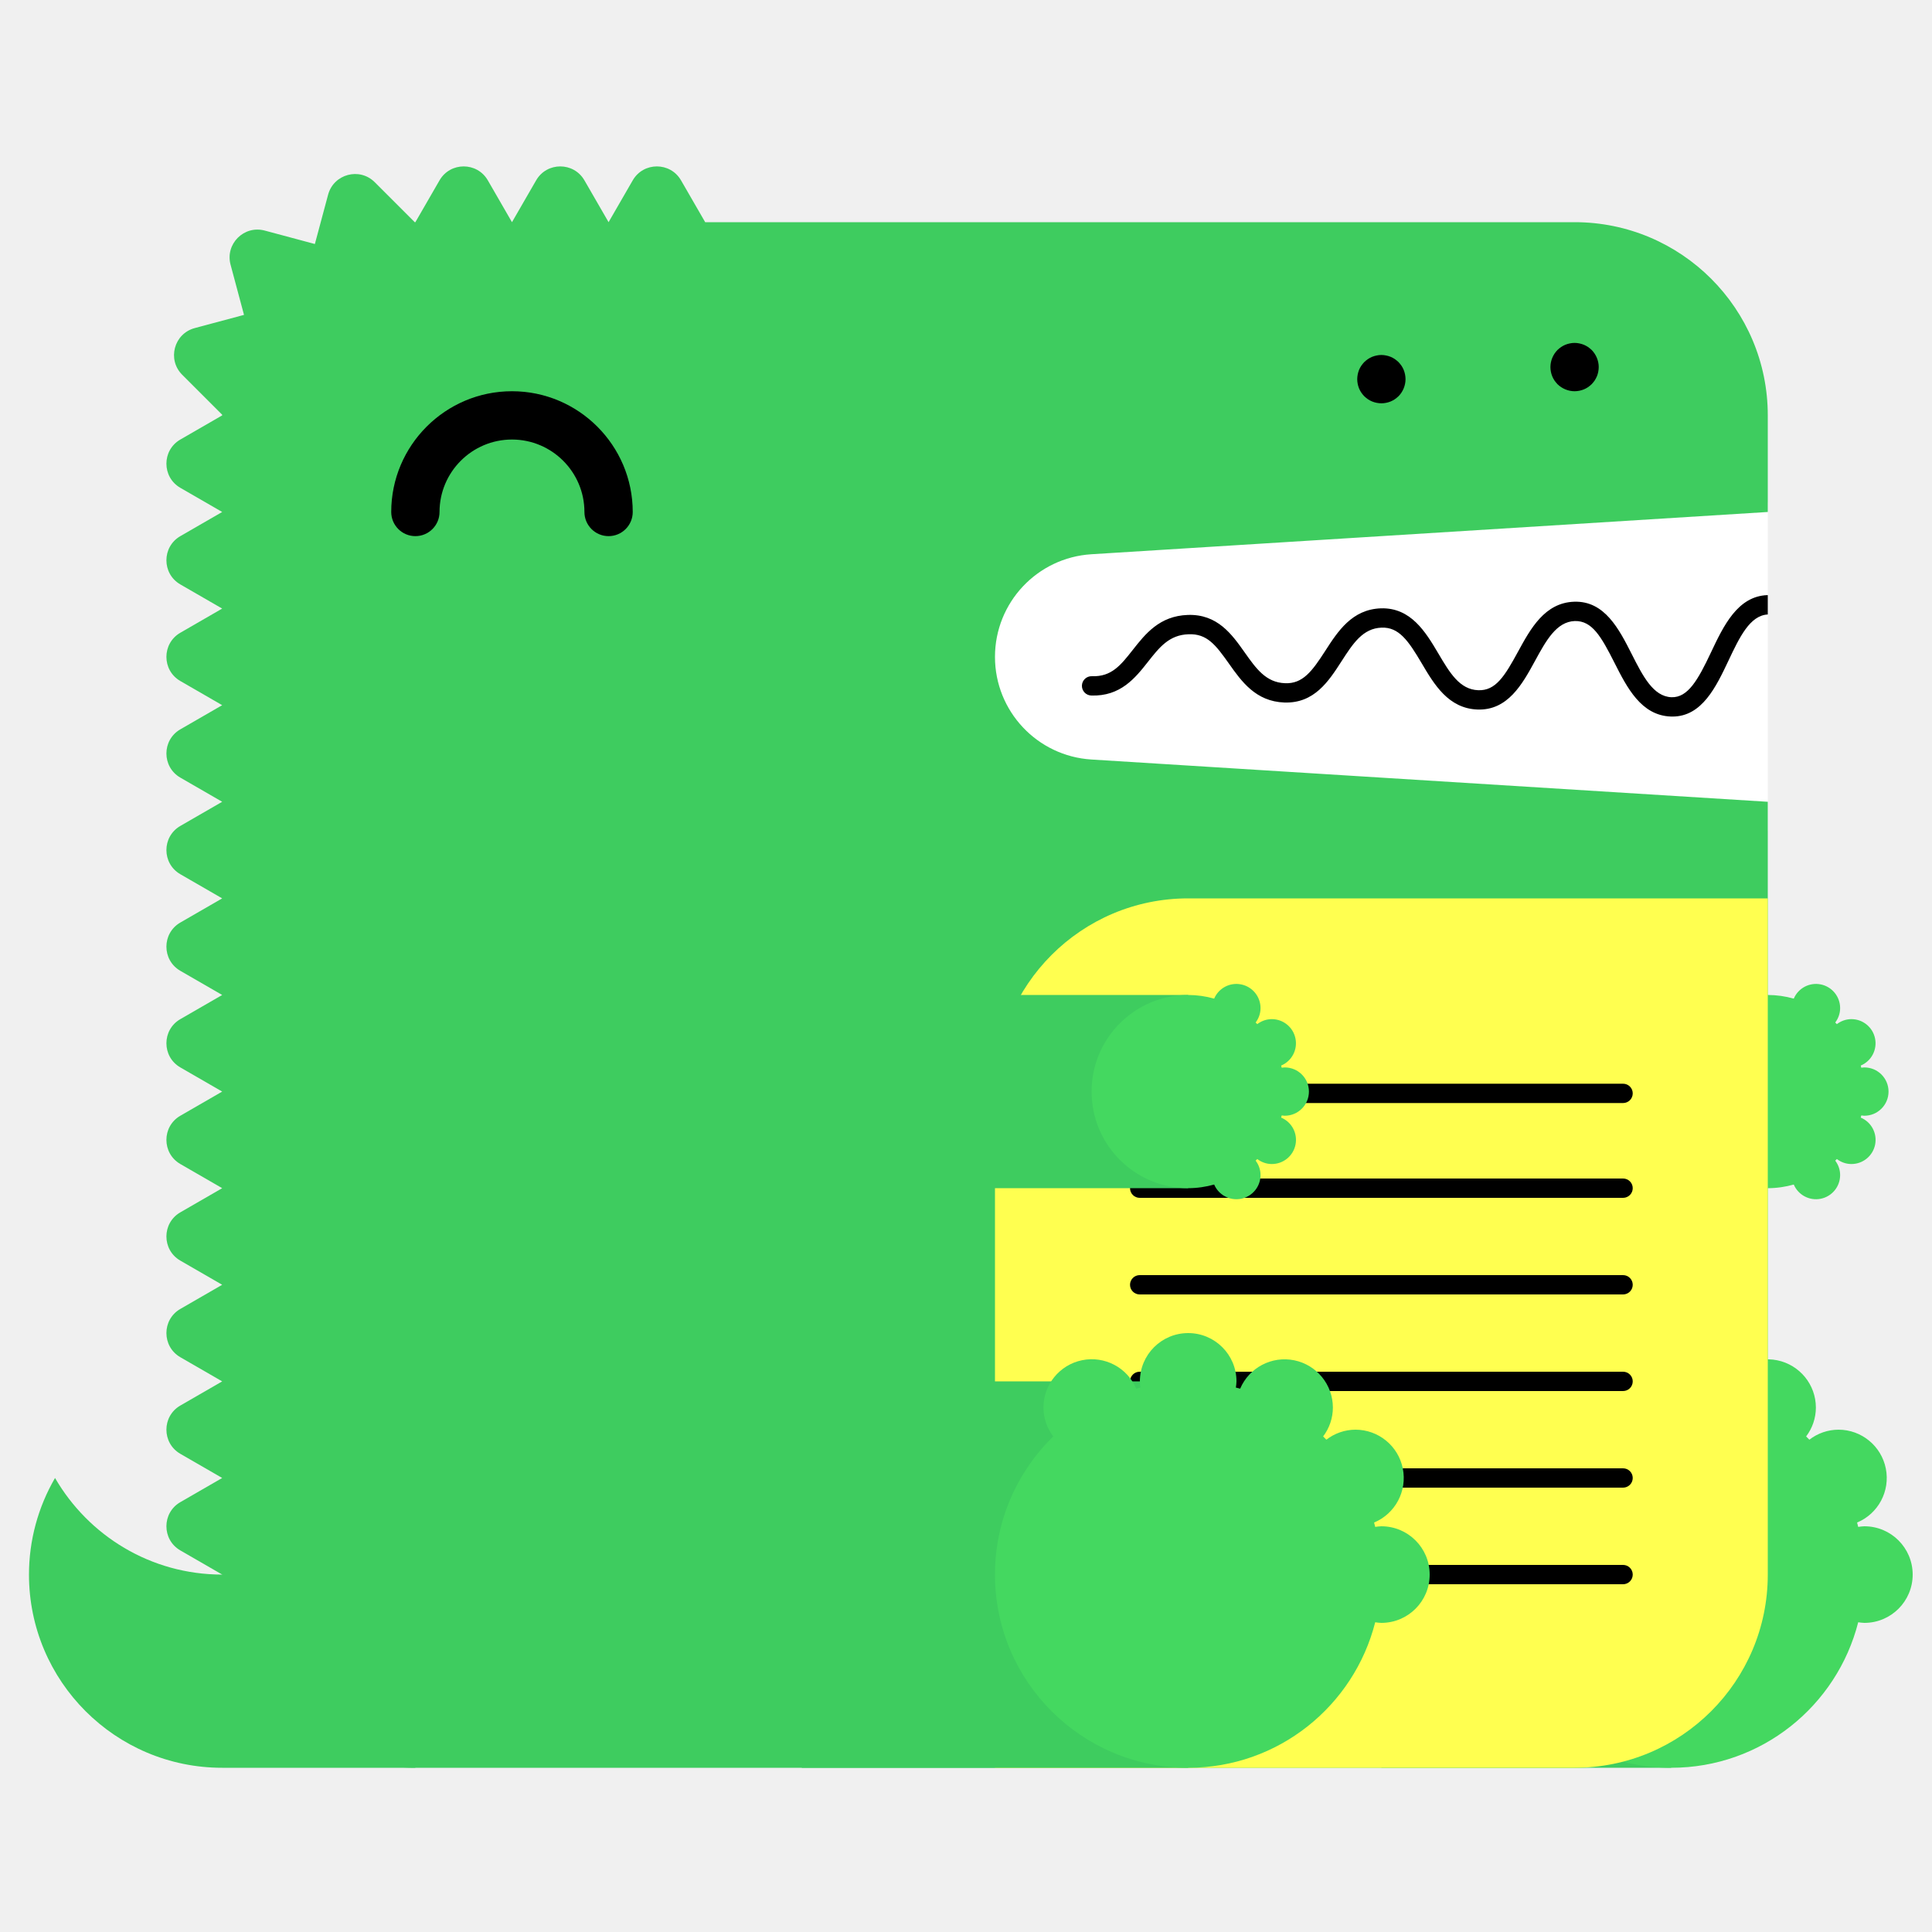
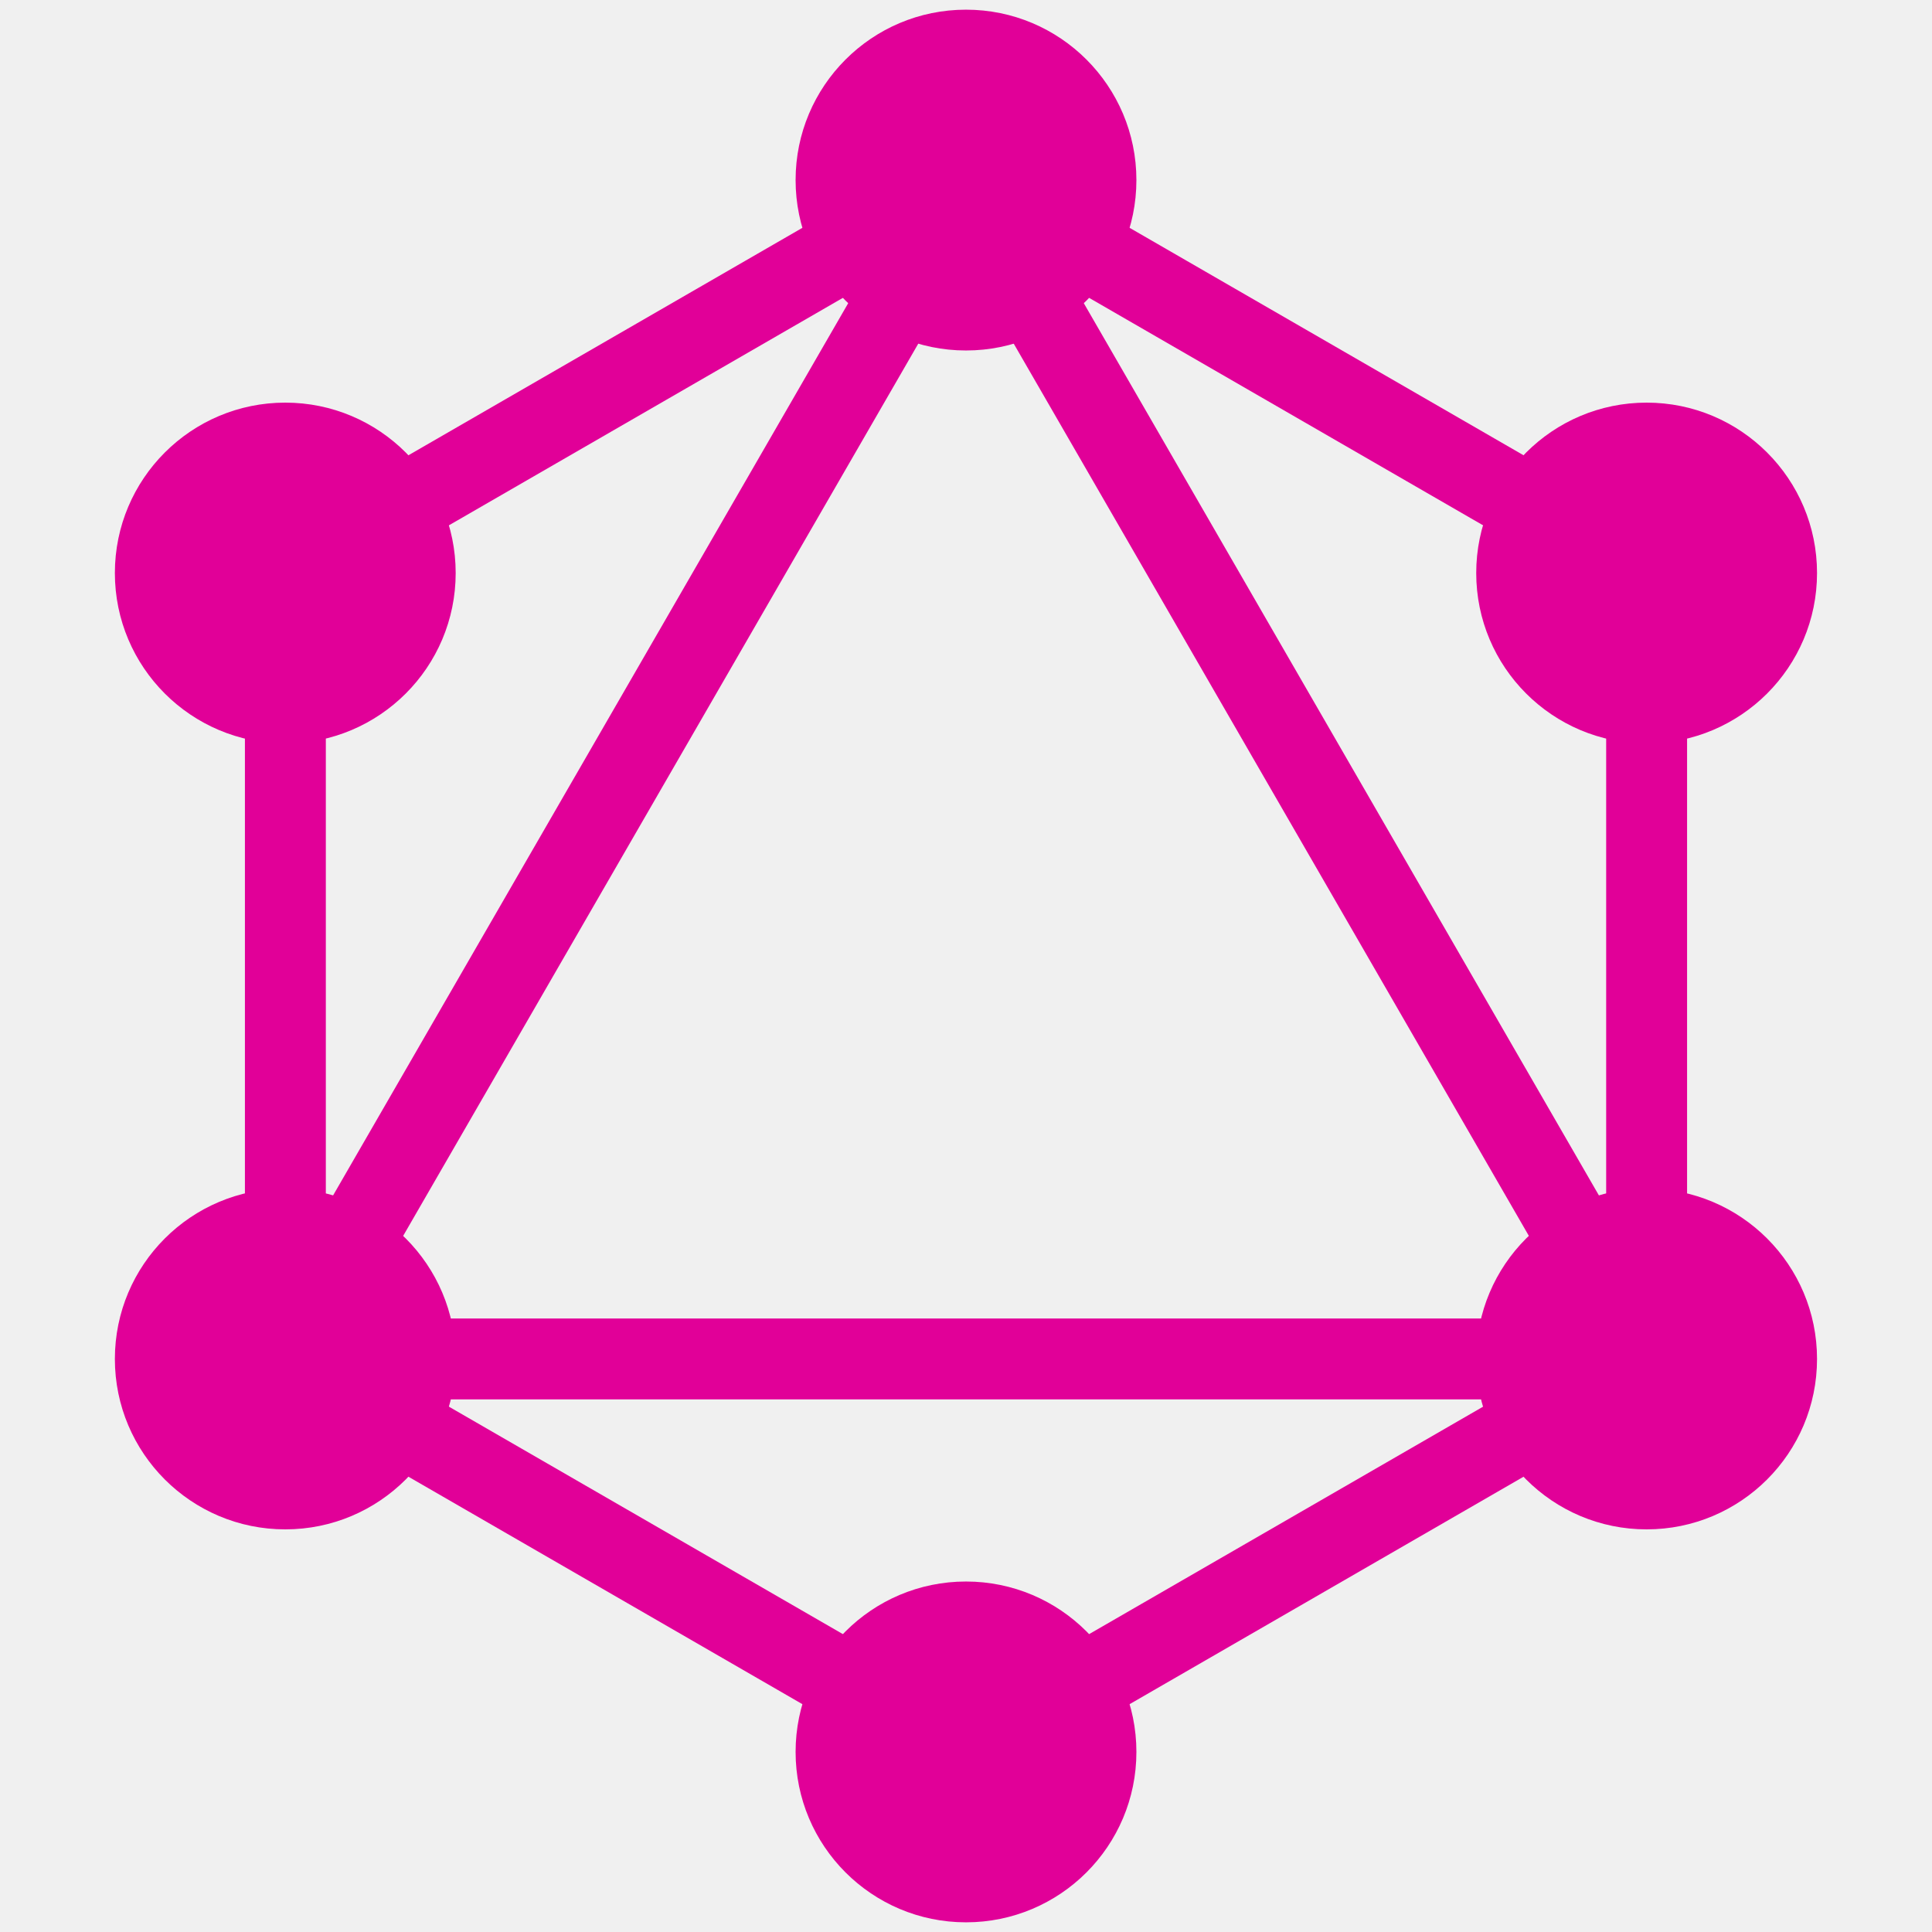
- <svg xmlns="http://www.w3.org/2000/svg" width="200" height="200" viewBox="0 0 200 200">
-   <g fill="none" fill-rule="evenodd">
-     <path fill="#FFF" d="M99 52h84v34H99z" />
-     <path d="M23 163c-7.398 0-13.843-4.027-17.303-10A19.886 19.886 0 0 0 3 163c0 11.046 8.954 20 20 20h20v-20H23z" fill="#3ECC5F" />
-     <path d="M112.98 57.376L183 53V43c0-11.046-8.954-20-20-20H73l-2.5-4.33c-1.112-1.925-3.889-1.925-5 0L63 23l-2.5-4.33c-1.111-1.925-3.889-1.925-5 0L53 23l-2.5-4.33c-1.111-1.925-3.889-1.925-5 0L43 23c-.022 0-.042.003-.065.003l-4.142-4.141c-1.57-1.571-4.252-.853-4.828 1.294l-1.369 5.104-5.192-1.392c-2.148-.575-4.111 1.389-3.535 3.536l1.39 5.193-5.102 1.367c-2.148.576-2.867 3.259-1.296 4.83l4.142 4.142c0 .021-.003.042-.003.064l-4.33 2.5c-1.925 1.111-1.925 3.889 0 5L23 53l-4.33 2.5c-1.925 1.111-1.925 3.889 0 5L23 63l-4.33 2.5c-1.925 1.111-1.925 3.889 0 5L23 73l-4.33 2.5c-1.925 1.111-1.925 3.889 0 5L23 83l-4.33 2.5c-1.925 1.111-1.925 3.889 0 5L23 93l-4.33 2.5c-1.925 1.111-1.925 3.889 0 5L23 103l-4.33 2.5c-1.925 1.111-1.925 3.889 0 5L23 113l-4.33 2.5c-1.925 1.111-1.925 3.889 0 5L23 123l-4.33 2.5c-1.925 1.111-1.925 3.889 0 5L23 133l-4.33 2.5c-1.925 1.111-1.925 3.889 0 5L23 143l-4.33 2.5c-1.925 1.111-1.925 3.889 0 5L23 153l-4.33 2.5c-1.925 1.111-1.925 3.889 0 5L23 163c0 11.046 8.954 20 20 20h120c11.046 0 20-8.954 20-20V83l-70.02-4.376A10.645 10.645 0 0 1 103 68c0-5.621 4.37-10.273 9.98-10.624" fill="#3ECC5F" />
-     <path fill="#3ECC5F" d="M143 183h30v-40h-30z" />
-     <path d="M193 158c-.219 0-.428.037-.639.064-.038-.15-.074-.301-.116-.451A5 5 0 0 0 190.32 148a4.96 4.96 0 0 0-3.016 1.036 26.531 26.531 0 0 0-.335-.336 4.955 4.955 0 0 0 1.011-2.987 5 5 0 0 0-9.599-1.959c-.148-.042-.297-.077-.445-.115.027-.211.064-.42.064-.639a5 5 0 0 0-5-5 5 5 0 0 0-5 5c0 .219.037.428.064.639-.148.038-.297.073-.445.115a4.998 4.998 0 0 0-9.599 1.959c0 1.125.384 2.151 1.011 2.987-3.717 3.632-6.031 8.693-6.031 14.3 0 11.046 8.954 20 20 20 9.339 0 17.16-6.41 19.361-15.064.211.027.42.064.639.064a5 5 0 0 0 5-5 5 5 0 0 0-5-5" fill="#44D860" />
-     <path fill="#3ECC5F" d="M153 123h30v-20h-30z" />
-     <path d="M193 115.5a2.5 2.5 0 1 0 0-5c-.109 0-.214.019-.319.032-.02-.075-.037-.15-.058-.225a2.501 2.501 0 0 0-.963-4.807c-.569 0-1.088.197-1.508.518a6.653 6.653 0 0 0-.168-.168c.314-.417.506-.931.506-1.494a2.5 2.5 0 0 0-4.8-.979A9.987 9.987 0 0 0 183 103c-5.522 0-10 4.478-10 10s4.478 10 10 10c.934 0 1.833-.138 2.69-.377a2.5 2.5 0 0 0 4.8-.979c0-.563-.192-1.077-.506-1.494.057-.055.113-.111.168-.168.42.321.939.518 1.508.518a2.5 2.5 0 0 0 .963-4.807c.021-.074.038-.15.058-.225.105.013.21.032.319.032" fill="#44D860" />
-     <path d="M63 55.5a2.5 2.5 0 0 1-2.5-2.5c0-4.136-3.364-7.5-7.5-7.5s-7.5 3.364-7.5 7.5a2.5 2.5 0 1 1-5 0c0-6.893 5.607-12.5 12.5-12.5S65.5 46.107 65.5 53a2.5 2.5 0 0 1-2.5 2.5" fill="#000" />
-     <path d="M103 183h60c11.046 0 20-8.954 20-20V93h-60c-11.046 0-20 8.954-20 20v70z" fill="#FFFF50" />
-     <path d="M168.02 124h-50.04a1 1 0 1 1 0-2h50.04a1 1 0 1 1 0 2m0 20h-50.04a1 1 0 1 1 0-2h50.04a1 1 0 1 1 0 2m0 20h-50.04a1 1 0 1 1 0-2h50.04a1 1 0 1 1 0 2m0-49.814h-50.04a1 1 0 1 1 0-2h50.04a1 1 0 1 1 0 2m0 19.814h-50.04a1 1 0 1 1 0-2h50.04a1 1 0 1 1 0 2m0 20h-50.04a1 1 0 1 1 0-2h50.04a1 1 0 1 1 0 2M183 61.611c-.012 0-.022-.006-.034-.005-3.09.105-4.552 3.196-5.842 5.923-1.346 2.85-2.387 4.703-4.093 4.647-1.889-.068-2.969-2.202-4.113-4.46-1.314-2.594-2.814-5.536-5.963-5.426-3.046.104-4.513 2.794-5.807 5.167-1.377 2.528-2.314 4.065-4.121 3.994-1.927-.07-2.951-1.805-4.136-3.813-1.321-2.236-2.848-4.75-5.936-4.664-2.994.103-4.465 2.385-5.763 4.4-1.373 2.13-2.335 3.428-4.165 3.351-1.973-.07-2.992-1.51-4.171-3.177-1.324-1.873-2.816-3.993-5.895-3.89-2.928.1-4.399 1.97-5.696 3.618-1.232 1.564-2.194 2.802-4.229 2.724a1 1 0 0 0-.072 2c3.017.101 4.545-1.8 5.872-3.487 1.177-1.496 2.193-2.787 4.193-2.855 1.926-.082 2.829 1.115 4.195 3.045 1.297 1.834 2.769 3.914 5.731 4.021 3.103.104 4.596-2.215 5.918-4.267 1.182-1.834 2.202-3.417 4.15-3.484 1.793-.067 2.769 1.35 4.145 3.681 1.297 2.197 2.766 4.686 5.787 4.796 3.125.108 4.634-2.62 5.949-5.035 1.139-2.088 2.214-4.06 4.119-4.126 1.793-.042 2.728 1.595 4.111 4.33 1.292 2.553 2.757 5.445 5.825 5.556l.169.003c3.064 0 4.518-3.075 5.805-5.794 1.139-2.41 2.217-4.68 4.067-4.773v-2z" fill="#000" />
-     <path fill="#3ECC5F" d="M83 183h40v-40H83z" />
-     <path d="M143 158c-.219 0-.428.037-.639.064-.038-.15-.074-.301-.116-.451A5 5 0 0 0 140.32 148a4.96 4.96 0 0 0-3.016 1.036 26.531 26.531 0 0 0-.335-.336 4.955 4.955 0 0 0 1.011-2.987 5 5 0 0 0-9.599-1.959c-.148-.042-.297-.077-.445-.115.027-.211.064-.42.064-.639a5 5 0 0 0-5-5 5 5 0 0 0-5 5c0 .219.037.428.064.639-.148.038-.297.073-.445.115a4.998 4.998 0 0 0-9.599 1.959c0 1.125.384 2.151 1.011 2.987-3.717 3.632-6.031 8.693-6.031 14.3 0 11.046 8.954 20 20 20 9.339 0 17.16-6.41 19.361-15.064.211.027.42.064.639.064a5 5 0 0 0 5-5 5 5 0 0 0-5-5" fill="#44D860" />
-     <path fill="#3ECC5F" d="M83 123h40v-20H83z" />
-     <path d="M133 115.5a2.5 2.5 0 1 0 0-5c-.109 0-.214.019-.319.032-.02-.075-.037-.15-.058-.225a2.501 2.501 0 0 0-.963-4.807c-.569 0-1.088.197-1.508.518a6.653 6.653 0 0 0-.168-.168c.314-.417.506-.931.506-1.494a2.5 2.5 0 0 0-4.8-.979A9.987 9.987 0 0 0 123 103c-5.522 0-10 4.478-10 10s4.478 10 10 10c.934 0 1.833-.138 2.69-.377a2.5 2.5 0 0 0 4.8-.979c0-.563-.192-1.077-.506-1.494.057-.055.113-.111.168-.168.42.321.939.518 1.508.518a2.5 2.5 0 0 0 .963-4.807c.021-.074.038-.15.058-.225.105.013.21.032.319.032" fill="#44D860" />
-     <path d="M143 41.75c-.16 0-.33-.02-.49-.05a2.52 2.52 0 0 1-.47-.14c-.15-.06-.29-.14-.431-.23-.13-.09-.259-.2-.38-.31-.109-.12-.219-.24-.309-.38s-.17-.28-.231-.43a2.619 2.619 0 0 1-.189-.96c0-.16.02-.33.05-.49.03-.16.08-.31.139-.47.061-.15.141-.29.231-.43.09-.13.2-.26.309-.38.121-.11.25-.22.38-.31.141-.09.281-.17.431-.23.149-.06.31-.11.47-.14.32-.07.65-.07.98 0 .159.03.32.08.47.14.149.06.29.14.43.23.13.09.259.2.38.31.11.12.22.25.31.38.09.14.17.28.23.43.06.16.11.31.14.47.029.16.05.33.05.49 0 .66-.271 1.31-.73 1.77-.121.11-.25.22-.38.31-.14.09-.281.17-.43.23a2.565 2.565 0 0 1-.96.19m20-1.25c-.66 0-1.3-.27-1.771-.73a3.802 3.802 0 0 1-.309-.38c-.09-.14-.17-.28-.231-.43a2.619 2.619 0 0 1-.189-.96c0-.66.27-1.3.729-1.77.121-.11.25-.22.38-.31.141-.09.281-.17.431-.23.149-.06.31-.11.47-.14.32-.07.66-.07.98 0 .159.03.32.08.47.14.149.06.29.14.43.23.13.09.259.2.38.31.459.47.73 1.11.73 1.77 0 .16-.021.33-.05.49-.03.16-.08.32-.14.47-.07.15-.14.29-.23.43-.09.13-.2.26-.31.38-.121.11-.25.22-.38.31-.14.09-.281.17-.43.23a2.565 2.565 0 0 1-.96.19" fill="#000" />
-   </g>
+ <svg xmlns="http://www.w3.org/2000/svg" viewBox="0 0 100 100" fill="#e10098">
+   <style>svg{fill:color(display-p3 0.882 0 0.596);}</style>
+   <path fill-rule="evenodd" clip-rule="evenodd" d="M50 6.903L87.323 28.451V71.548L50 93.097L12.677 71.548V28.451L50 6.903ZM16.865 30.869V62.525L44.279 15.041L16.865 30.869ZM50 13.509L18.398 68.246H81.603L50 13.509ZM77.415 72.433H22.585L50 88.261L77.415 72.433ZM83.135 62.525L55.721 15.041L83.135 30.869V62.525Z" />
+   <circle cx="50" cy="9.321" r="8.82" />
+   <circle cx="85.229" cy="29.66" r="8.82" />
+   <circle cx="85.229" cy="70.34" r="8.82" />
+   <circle cx="50" cy="90.679" r="8.82" />
+   <circle cx="14.766" cy="70.34" r="8.82" />
+   <circle cx="14.766" cy="29.66" r="8.82" />
</svg>
